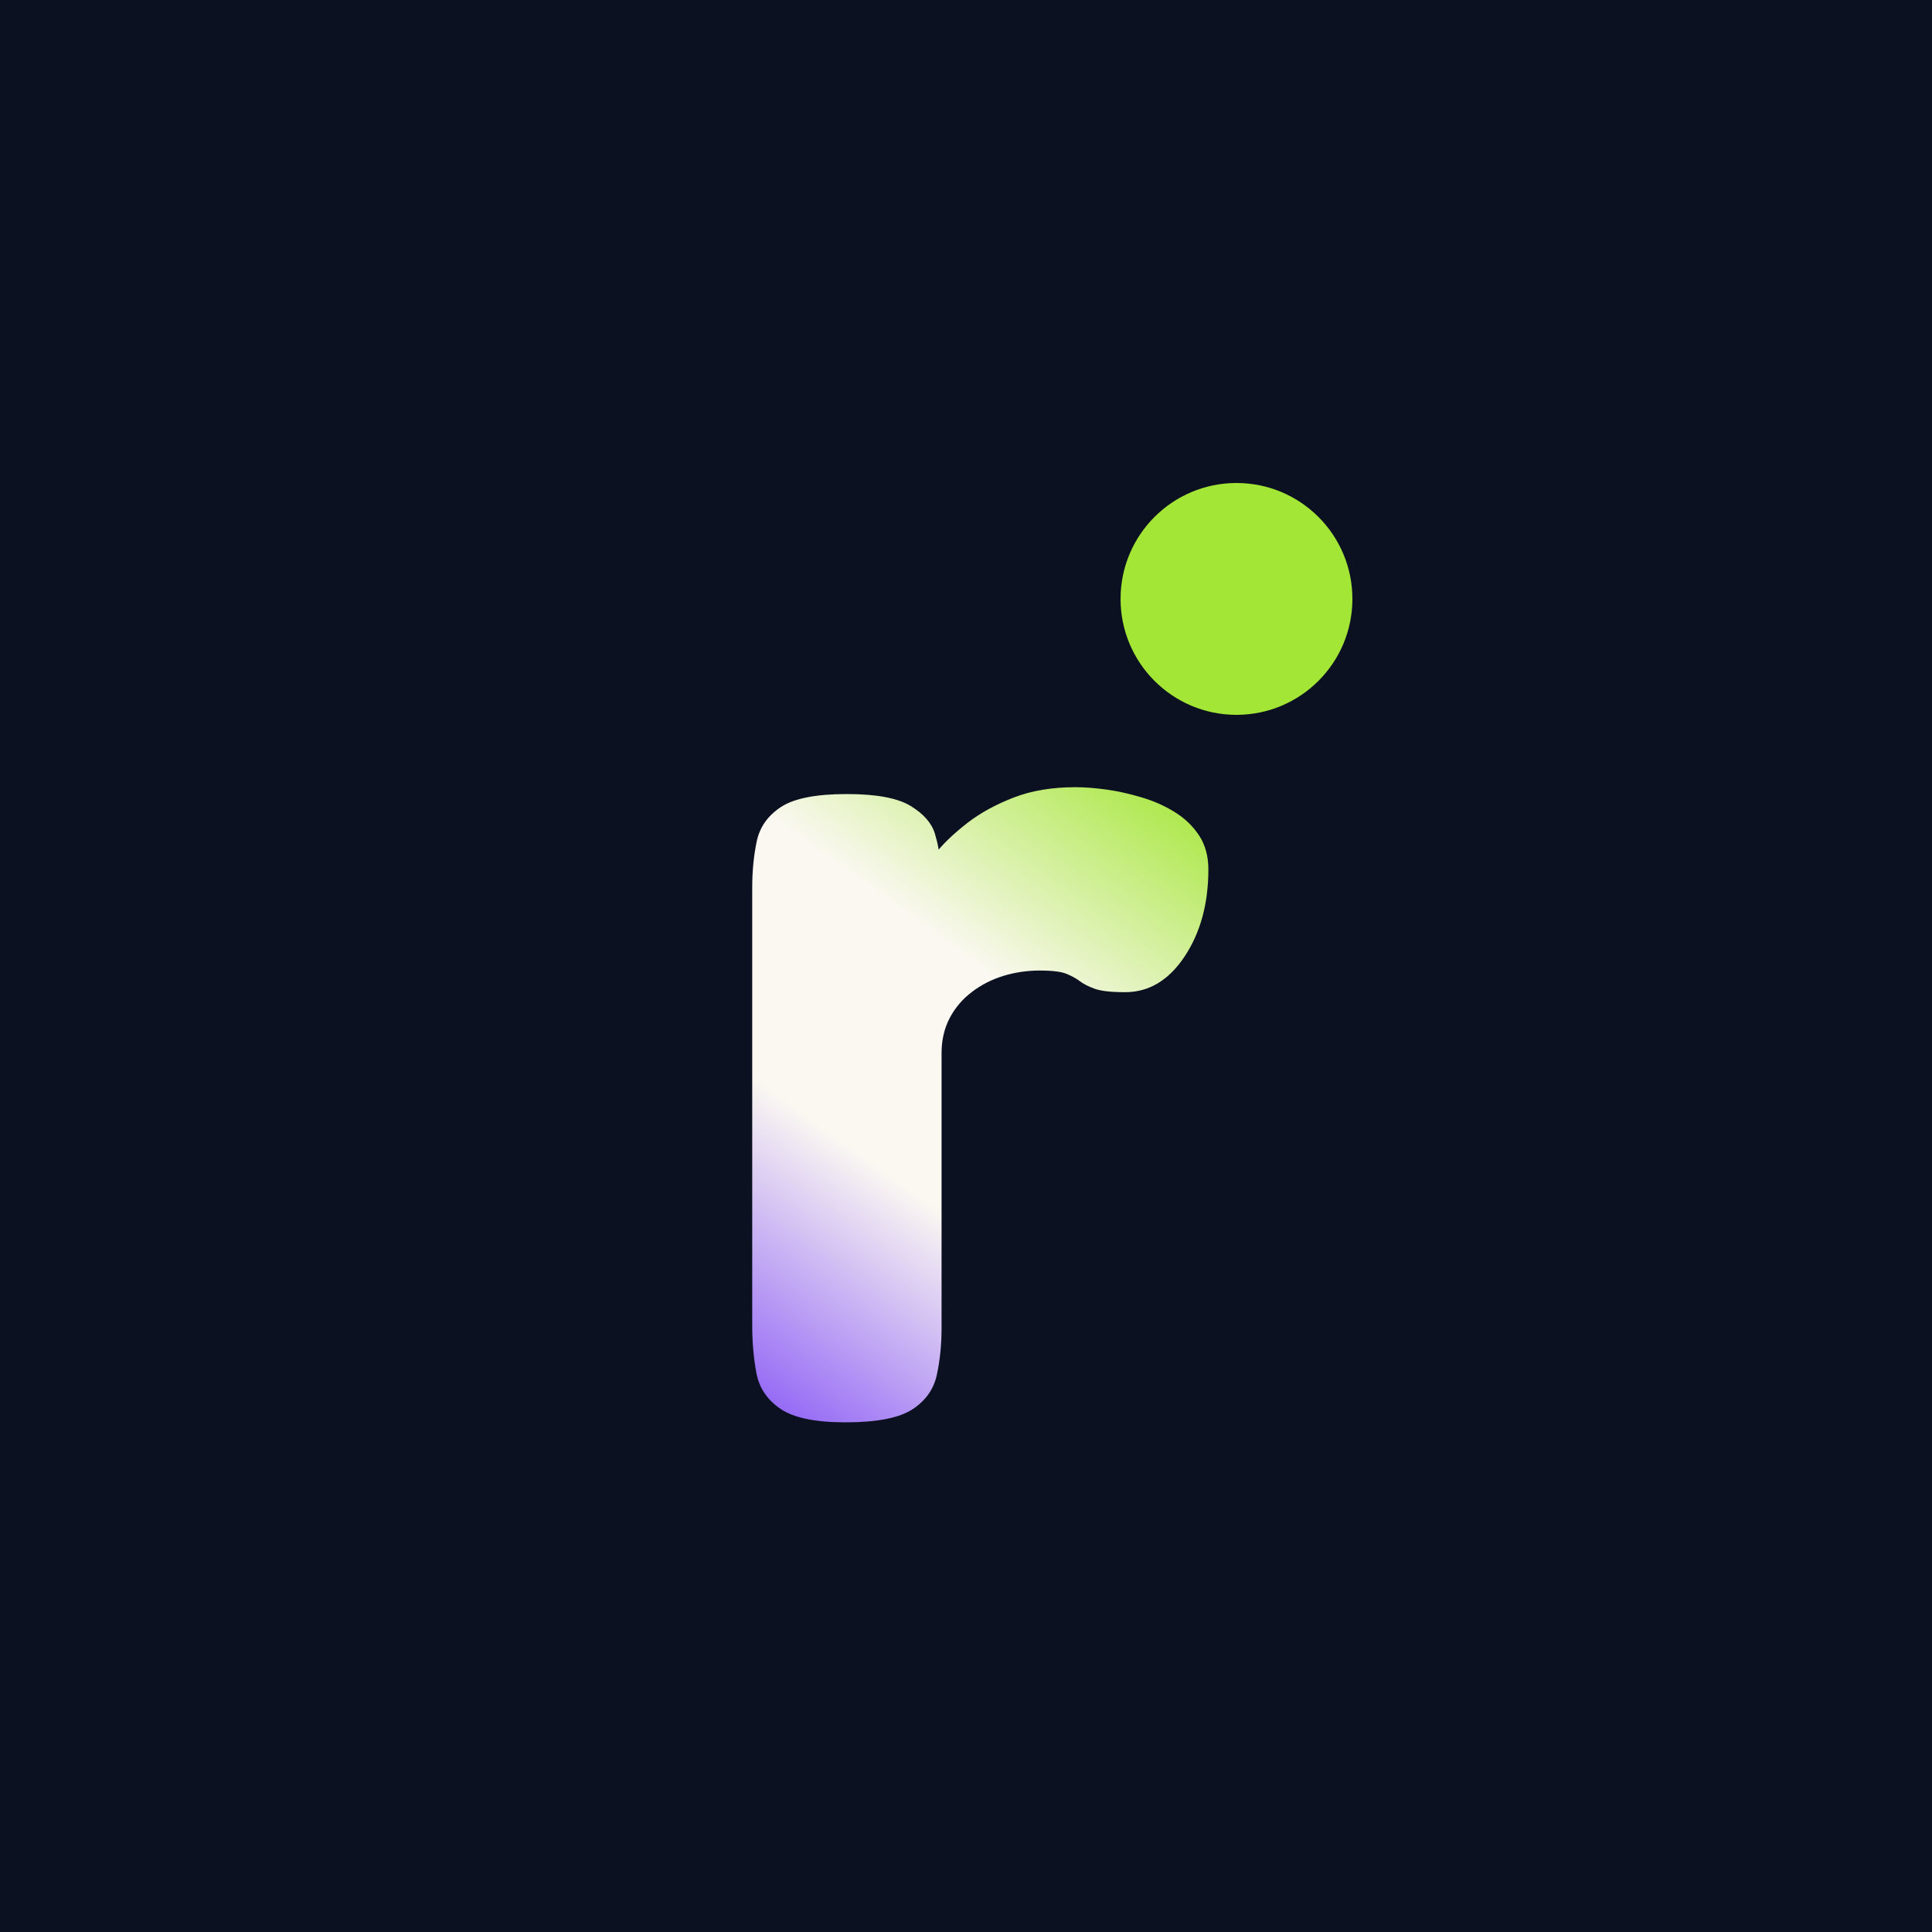
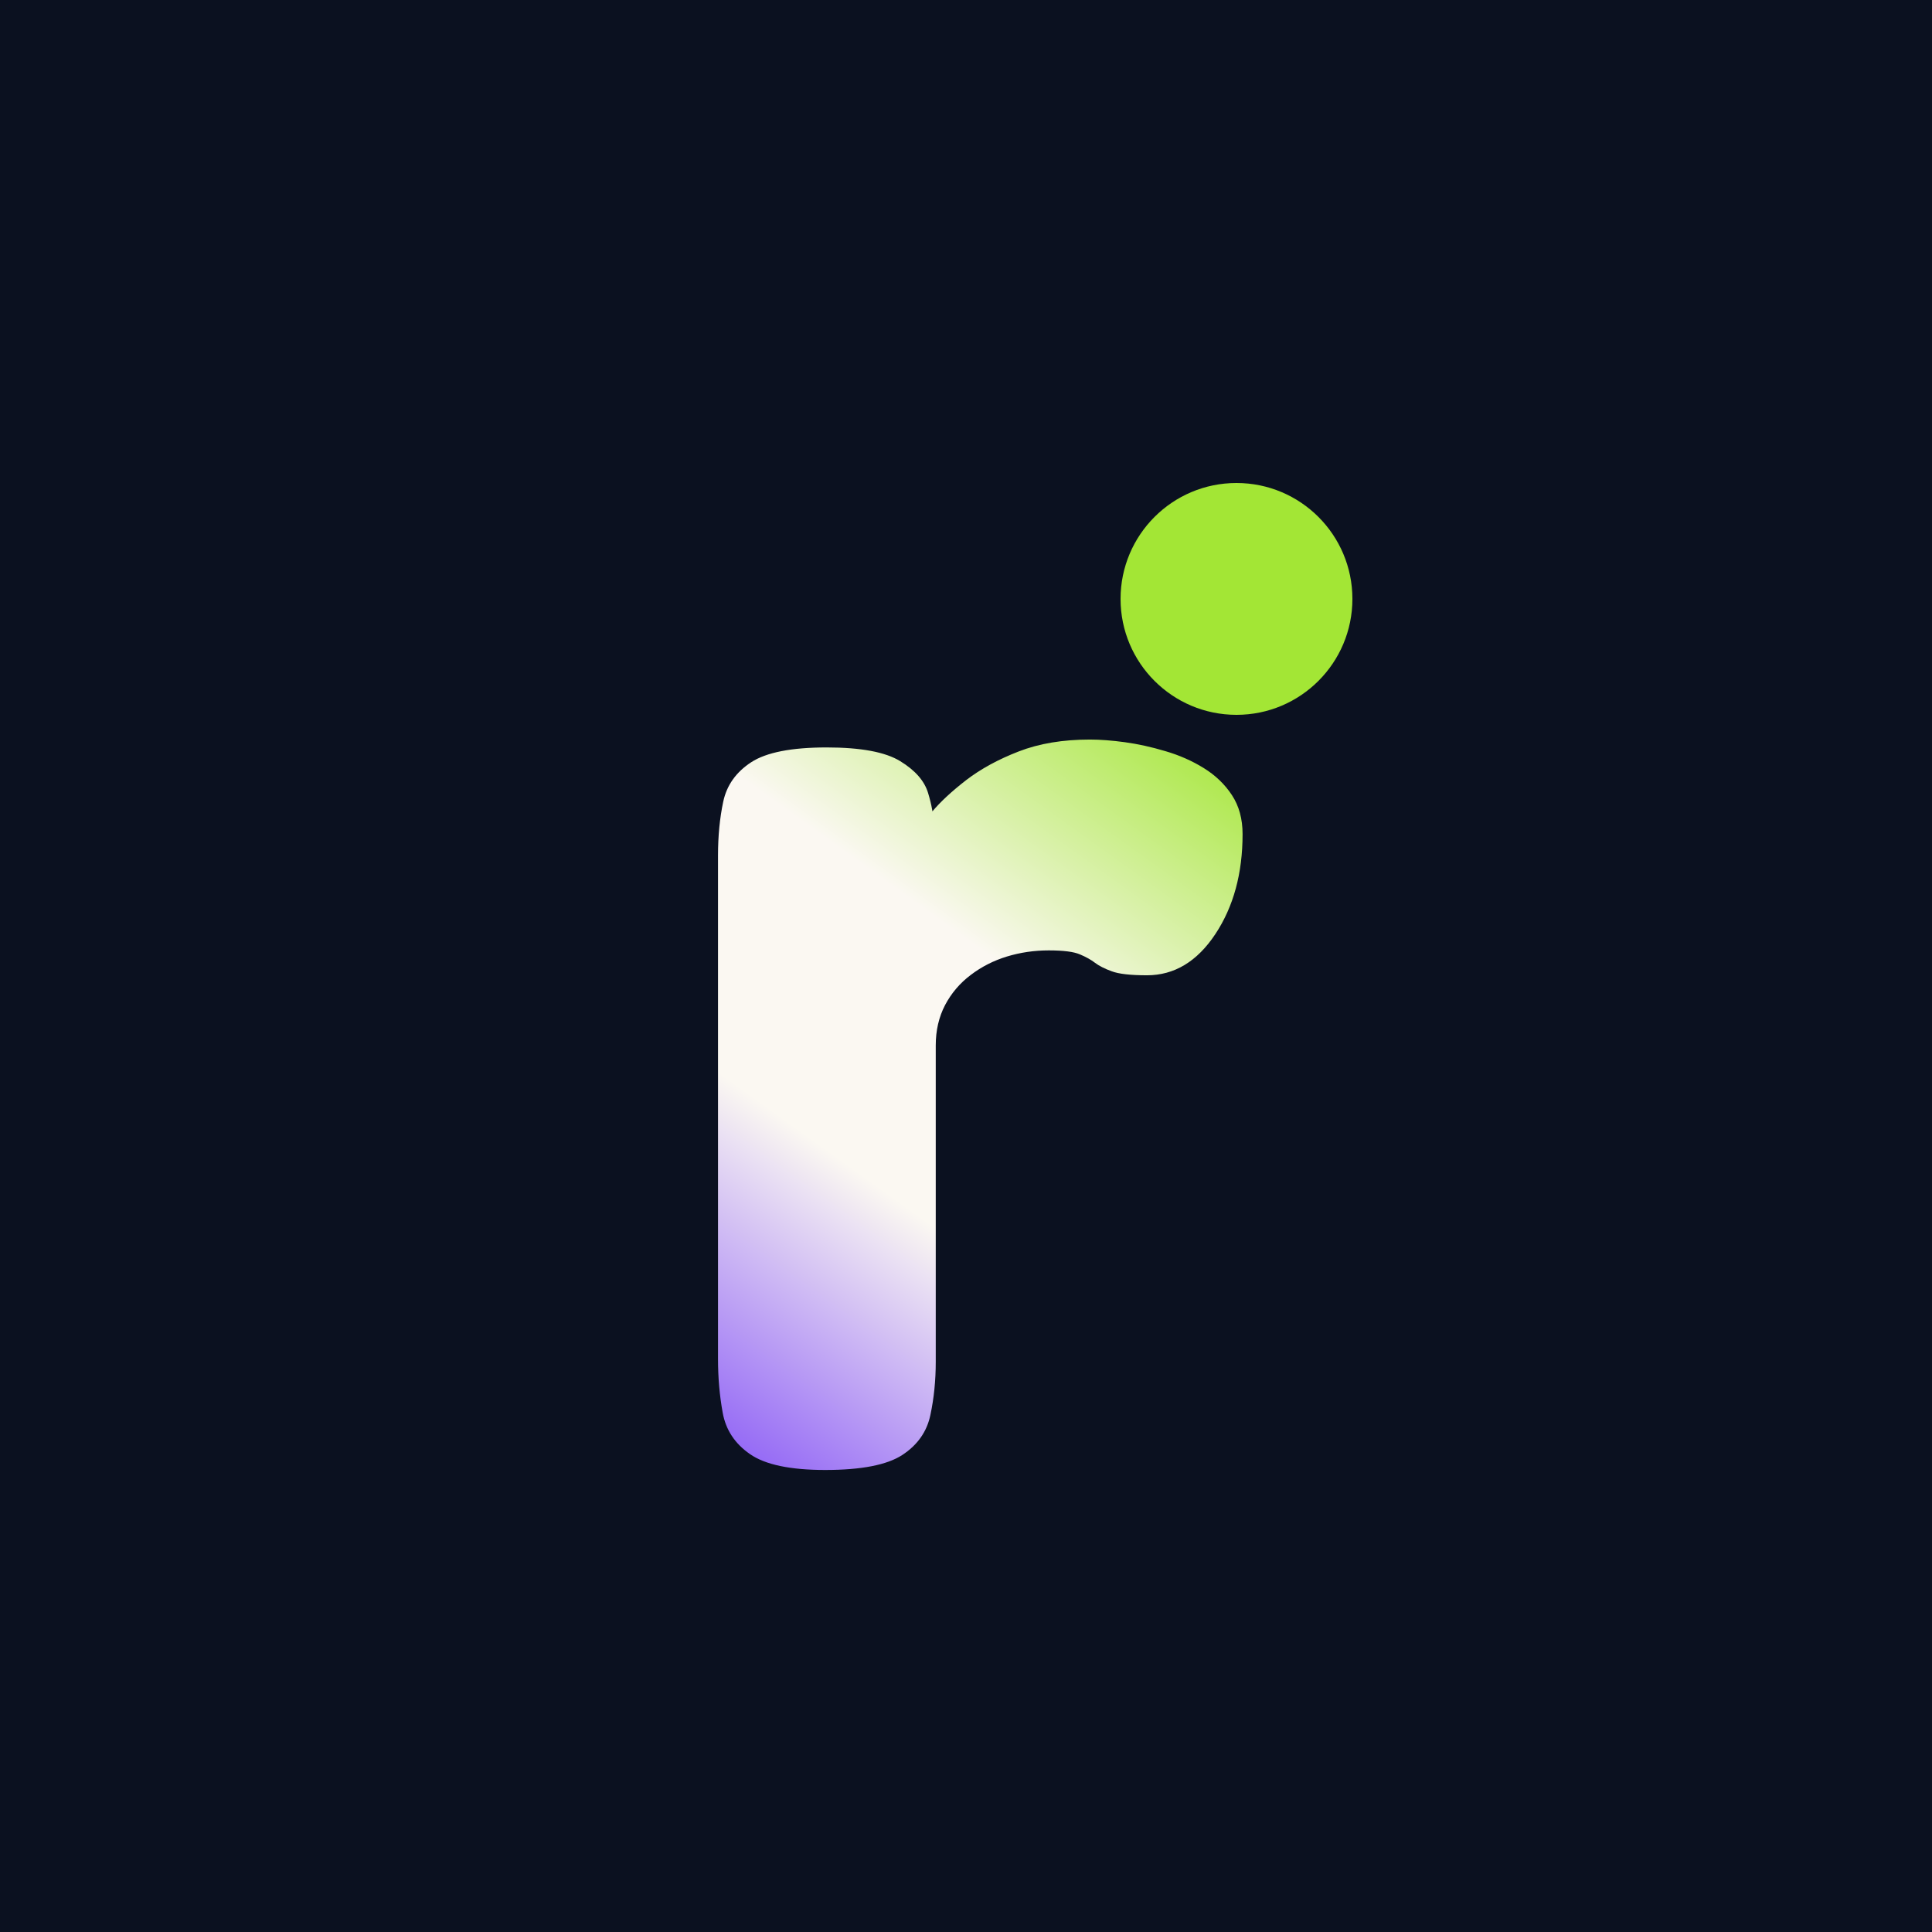
<svg xmlns="http://www.w3.org/2000/svg" viewBox="0 0 200 200" role="img" aria-label="Rota">
  <defs>
    <linearGradient id="v" gradientUnits="userSpaceOnUse" x1="77.87" y1="147.24" x2="125.09" y2="81.49">
      <stop offset="0" stop-color="#8B5CF6" />
      <stop offset="0.36" stop-color="#FBF8F2" />
      <stop offset="0.64" stop-color="#FBF8F2" />
      <stop offset="1" stop-color="#A3E635" />
    </linearGradient>
  </defs>
  <rect width="200" height="200" rx="0" fill="#0B1120" />
-   <path d="M87.52 147.24Q82.81 147.24 80.76 145.82Q78.71 144.41 78.29 142.08Q77.87 139.76 77.87 137.26V91.92Q77.87 89.29 78.34 87.08Q78.81 84.87 80.86 83.53Q82.91 82.2 87.65 82.2Q92.27 82.2 94.28 83.44Q96.29 84.67 96.78 86.3Q97.27 87.92 97.27 89.09L95.71 89.87Q96.03 89.32 97.14 87.99Q98.25 86.66 100.21 85.14Q102.18 83.63 104.94 82.56Q107.7 81.49 111.34 81.49Q112.74 81.49 114.5 81.73Q116.25 81.97 118.13 82.53Q120.02 83.08 121.6 84.06Q123.17 85.03 124.13 86.49Q125.09 87.95 125.09 90Q125.09 95.3 122.64 99Q120.18 102.71 116.48 102.71Q114.27 102.71 113.31 102.35Q112.35 102 111.81 101.59Q111.28 101.18 110.45 100.83Q109.62 100.47 107.64 100.47Q105.69 100.47 103.88 101.02Q102.08 101.57 100.62 102.68Q99.16 103.78 98.31 105.39Q97.47 107 97.47 109.02V137.52Q97.47 140.02 96.99 142.28Q96.52 144.54 94.46 145.89Q92.39 147.24 87.52 147.24Z" fill="url(#v)" />
+   <path d="M87.52 147.24Q82.81 147.24 80.76 145.82Q78.71 144.41 78.29 142.08Q77.87 139.76 77.87 137.26V91.92Q77.87 89.29 78.34 87.08Q78.81 84.87 80.86 83.53Q82.91 82.2 87.65 82.2Q92.27 82.2 94.28 83.44Q96.29 84.67 96.78 86.3Q97.27 87.92 97.27 89.09L95.71 89.87Q96.03 89.32 97.14 87.99Q98.25 86.66 100.21 85.14Q102.18 83.63 104.94 82.56Q107.7 81.49 111.34 81.49Q112.74 81.49 114.5 81.73Q116.25 81.97 118.13 82.53Q120.02 83.08 121.6 84.06Q123.17 85.03 124.13 86.49Q125.09 87.95 125.09 90Q125.09 95.3 122.64 99Q120.18 102.71 116.48 102.71Q114.27 102.71 113.31 102.35Q112.35 102 111.81 101.59Q111.28 101.18 110.45 100.83Q109.62 100.47 107.64 100.47Q105.69 100.47 103.88 101.02Q102.08 101.57 100.62 102.68Q99.16 103.78 98.31 105.39Q97.47 107 97.47 109.02V137.52Q97.47 140.02 96.99 142.28Q96.52 144.54 94.46 145.89Q92.39 147.24 87.52 147.24Z" fill="url(#v)" transform="translate(101.48 114.37) scale(1.15) translate(-101.48 -114.37)" />
  <circle cx="128" cy="62" r="12" fill="#A3E635" />
</svg>
